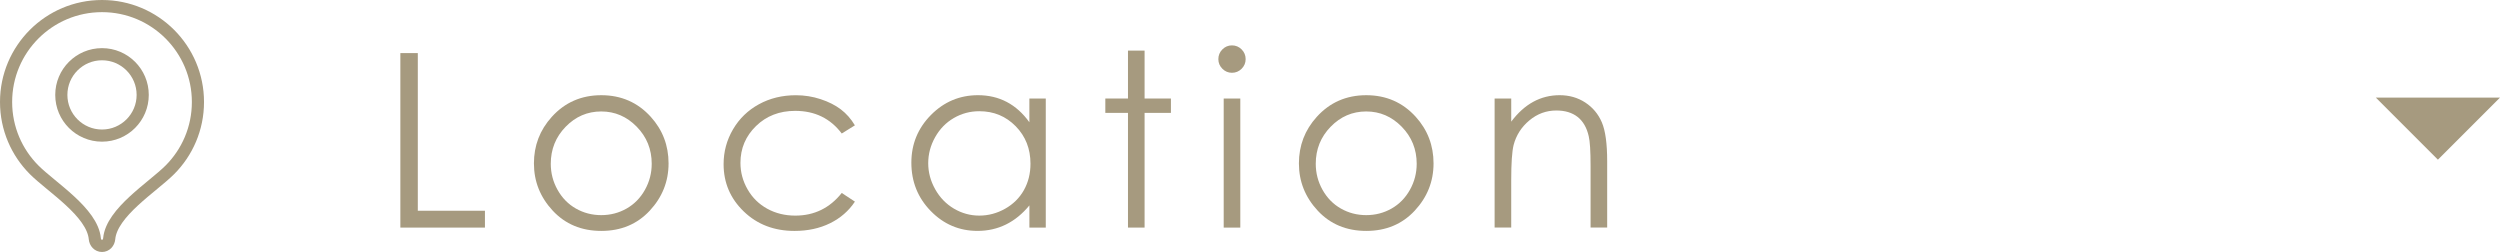
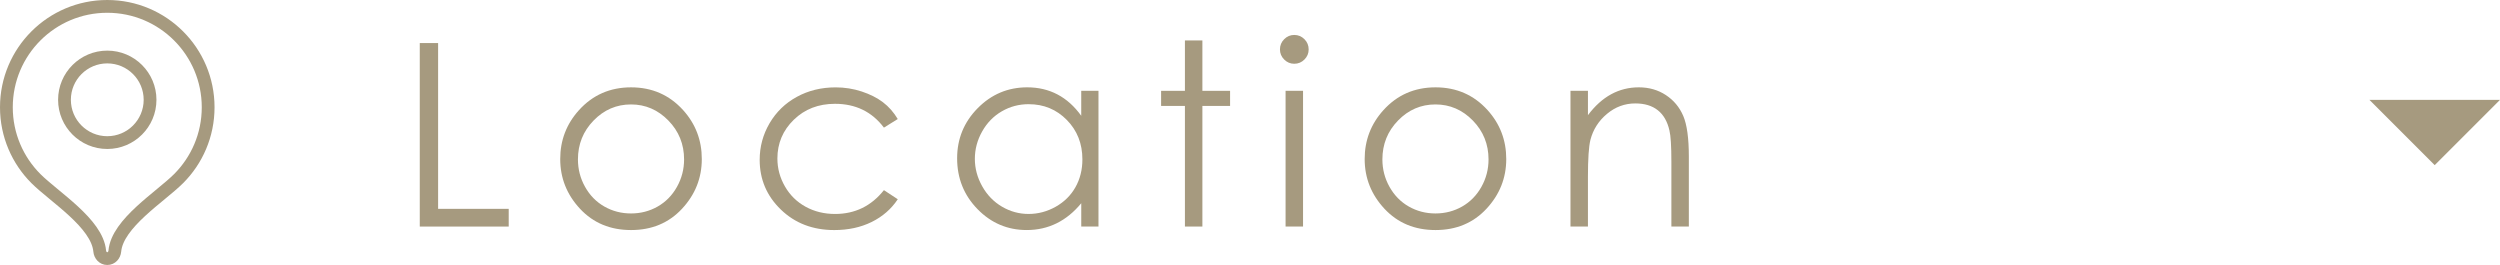
- <svg xmlns="http://www.w3.org/2000/svg" id="_レイヤー_2" data-name="レイヤー 2" viewBox="0 0 205.819 20.746">
+ <svg xmlns="http://www.w3.org/2000/svg" id="_レイヤー_2" data-name="レイヤー 2" viewBox="0 0 195.721 20.746">
  <defs>
    <style>
      .cls-1 {
        fill: #a69a7f;
        stroke-width: 0px;
      }

      .cls-2 {
        fill: none;
        stroke: #a69a7f;
        stroke-miterlimit: 10;
      }
    </style>
  </defs>
  <g id="_レイヤー_1-2" data-name="レイヤー 1">
    <g>
      <g>
-         <path class="cls-1" d="m32.961,4.371h1.436v12.979h5.527v1.387h-6.963V4.371Z" />
-         <path class="cls-1" d="m49.504,7.838c1.637,0,2.994.593,4.07,1.777.978,1.081,1.467,2.36,1.467,3.838,0,1.484-.517,2.782-1.55,3.892-1.034,1.11-2.363,1.665-3.987,1.665-1.63,0-2.962-.555-3.997-1.665-1.033-1.11-1.55-2.407-1.55-3.892,0-1.471.489-2.747,1.467-3.828,1.076-1.191,2.436-1.787,4.08-1.787Zm-.005,1.338c-1.137,0-2.114.42-2.93,1.26-.817.84-1.225,1.855-1.225,3.047,0,.768.186,1.484.559,2.148s.875,1.177,1.509,1.538,1.33.542,2.087.542,1.454-.181,2.087-.542,1.137-.874,1.509-1.538.559-1.38.559-2.148c0-1.191-.41-2.207-1.23-3.047-.82-.84-1.795-1.26-2.925-1.26Z" />
-         <path class="cls-1" d="m70.383,10.318l-1.084.674c-.937-1.243-2.214-1.865-3.833-1.865-1.294,0-2.369.416-3.224,1.249-.855.832-1.283,1.844-1.283,3.034,0,.774.197,1.502.59,2.185.393.683.933,1.213,1.619,1.59s1.455.566,2.307.566c1.561,0,2.835-.622,3.824-1.865l1.084.713c-.508.765-1.19,1.358-2.046,1.78-.856.422-1.831.632-2.925.632-1.68,0-3.073-.534-4.18-1.602-1.107-1.068-1.66-2.366-1.66-3.896,0-1.029.259-1.984.776-2.866.518-.882,1.229-1.571,2.134-2.065.905-.495,1.917-.742,3.037-.742.703,0,1.382.107,2.036.322s1.209.495,1.665.84c.456.345.843.785,1.162,1.318Z" />
-         <path class="cls-1" d="m86.096,8.111v10.625h-1.348v-1.826c-.573.697-1.216,1.221-1.929,1.572s-1.493.527-2.339.527c-1.504,0-2.788-.545-3.853-1.636-1.064-1.09-1.597-2.417-1.597-3.979,0-1.53.537-2.838,1.611-3.926,1.074-1.087,2.367-1.631,3.877-1.631.873,0,1.662.186,2.368.557s1.327.928,1.86,1.67v-1.953h1.348Zm-5.464,1.045c-.761,0-1.463.187-2.107.561-.644.374-1.156.899-1.536,1.575-.381.676-.571,1.392-.571,2.146,0,.748.192,1.463.576,2.146.383.683.899,1.214,1.546,1.595.647.38,1.341.571,2.083.571.748,0,1.457-.189,2.126-.566s1.185-.888,1.546-1.531.542-1.369.542-2.175c0-1.229-.405-2.256-1.214-3.082-.81-.826-1.806-1.239-2.99-1.239Z" />
-         <path class="cls-1" d="m92.864,4.166h1.367v3.945h2.168v1.182h-2.168v9.443h-1.367v-9.443h-1.865v-1.182h1.865v-3.945Z" />
-         <path class="cls-1" d="m101.423,3.736c.311,0,.577.111.797.332.22.221.331.488.331.801,0,.306-.11.57-.331.791-.221.221-.486.332-.797.332-.305,0-.567-.111-.788-.332-.221-.221-.331-.485-.331-.791,0-.312.11-.579.331-.801.22-.221.483-.332.788-.332Zm-.679,4.375h1.367v10.625h-1.367v-10.625Z" />
-         <path class="cls-1" d="m112.483,7.838c1.637,0,2.994.593,4.07,1.777.978,1.081,1.467,2.36,1.467,3.838,0,1.484-.517,2.782-1.55,3.892-1.034,1.11-2.363,1.665-3.987,1.665-1.63,0-2.962-.555-3.997-1.665-1.033-1.11-1.55-2.407-1.55-3.892,0-1.471.489-2.747,1.467-3.828,1.076-1.191,2.436-1.787,4.08-1.787Zm-.005,1.338c-1.137,0-2.114.42-2.93,1.26-.817.84-1.225,1.855-1.225,3.047,0,.768.186,1.484.559,2.148s.875,1.177,1.509,1.538,1.33.542,2.087.542,1.454-.181,2.087-.542,1.137-.874,1.509-1.538.559-1.38.559-2.148c0-1.191-.41-2.207-1.23-3.047-.82-.84-1.795-1.26-2.925-1.26Z" />
-         <path class="cls-1" d="m123.049,8.111h1.367v1.904c.547-.729,1.152-1.274,1.816-1.636s1.387-.542,2.168-.542c.794,0,1.499.202,2.114.605.615.404,1.069.947,1.362,1.631s.439,1.748.439,3.193v5.469h-1.367v-5.068c0-1.224-.051-2.041-.152-2.451-.159-.703-.463-1.232-.912-1.587-.449-.355-1.035-.532-1.758-.532-.827,0-1.568.273-2.222.82s-1.085,1.224-1.294,2.031c-.13.527-.195,1.491-.195,2.891v3.896h-1.367v-10.625Z" />
+         <path class="cls-1" d="m32.863,3.371h1.436v12.979h5.527v1.387h-6.963V3.371Z" />
+         <path class="cls-1" d="m49.406,6.838c1.637,0,2.994.593,4.07,1.777.978,1.081,1.467,2.36,1.467,3.838,0,1.484-.517,2.782-1.55,3.892-1.034,1.11-2.363,1.665-3.987,1.665-1.63,0-2.962-.555-3.997-1.665-1.033-1.11-1.55-2.407-1.55-3.892,0-1.471.489-2.747,1.467-3.828,1.076-1.191,2.436-1.787,4.08-1.787Zm-.005,1.338c-1.137,0-2.114.42-2.93,1.26-.817.84-1.225,1.855-1.225,3.047,0,.768.186,1.484.559,2.148s.875,1.177,1.509,1.538,1.33.542,2.087.542,1.454-.181,2.087-.542,1.137-.874,1.509-1.538.559-1.38.559-2.148c0-1.191-.41-2.207-1.23-3.047-.82-.84-1.795-1.26-2.925-1.26Z" />
+         <path class="cls-1" d="m70.285,9.318l-1.084.674c-.937-1.243-2.214-1.865-3.833-1.865-1.294,0-2.369.416-3.224,1.249-.855.832-1.283,1.844-1.283,3.034,0,.774.197,1.502.59,2.185.393.683.933,1.213,1.619,1.59s1.455.566,2.307.566c1.561,0,2.835-.622,3.824-1.865l1.084.713c-.508.765-1.19,1.358-2.046,1.78-.856.422-1.831.632-2.925.632-1.68,0-3.073-.534-4.18-1.602-1.107-1.068-1.66-2.366-1.66-3.896,0-1.029.259-1.984.776-2.866.518-.882,1.229-1.571,2.134-2.065.905-.495,1.917-.742,3.037-.742.703,0,1.382.107,2.036.322s1.209.495,1.665.84c.456.345.843.785,1.162,1.318Z" />
+         <path class="cls-1" d="m85.998,7.111v10.625h-1.348v-1.826c-.573.697-1.216,1.221-1.929,1.572s-1.493.527-2.339.527c-1.504,0-2.788-.545-3.853-1.636-1.064-1.09-1.597-2.417-1.597-3.979,0-1.53.537-2.838,1.611-3.926,1.074-1.087,2.367-1.631,3.877-1.631.873,0,1.662.186,2.368.557s1.327.928,1.86,1.67v-1.953h1.348Zm-5.464,1.045c-.761,0-1.463.187-2.107.561-.644.374-1.156.899-1.536,1.575-.381.676-.571,1.392-.571,2.146,0,.748.192,1.463.576,2.146.383.683.899,1.214,1.546,1.595.647.38,1.341.571,2.083.571.748,0,1.457-.189,2.126-.566s1.185-.888,1.546-1.531.542-1.369.542-2.175c0-1.229-.405-2.256-1.214-3.082-.81-.826-1.806-1.239-2.99-1.239Z" />
+         <path class="cls-1" d="m92.766,3.166h1.367v3.945h2.168v1.182h-2.168v9.443h-1.367v-9.443h-1.865v-1.182h1.865v-3.945Z" />
+         <path class="cls-1" d="m101.325,2.736c.311,0,.577.111.797.332.22.221.331.488.331.801,0,.306-.11.57-.331.791-.221.221-.486.332-.797.332-.305,0-.567-.111-.788-.332-.221-.221-.331-.485-.331-.791,0-.312.11-.579.331-.801.22-.221.483-.332.788-.332Zm-.679,4.375h1.367v10.625h-1.367V7.111Z" />
+         <path class="cls-1" d="m112.385,6.838c1.637,0,2.994.593,4.07,1.777.978,1.081,1.467,2.36,1.467,3.838,0,1.484-.517,2.782-1.55,3.892-1.034,1.11-2.363,1.665-3.987,1.665-1.63,0-2.962-.555-3.997-1.665-1.033-1.11-1.55-2.407-1.55-3.892,0-1.471.489-2.747,1.467-3.828,1.076-1.191,2.436-1.787,4.08-1.787Zm-.005,1.338c-1.137,0-2.114.42-2.93,1.26-.817.84-1.225,1.855-1.225,3.047,0,.768.186,1.484.559,2.148s.875,1.177,1.509,1.538,1.33.542,2.087.542,1.454-.181,2.087-.542,1.137-.874,1.509-1.538.559-1.38.559-2.148c0-1.191-.41-2.207-1.23-3.047-.82-.84-1.795-1.26-2.925-1.26Z" />
+         <path class="cls-1" d="m122.951,7.111h1.367v1.904c.547-.729,1.152-1.274,1.816-1.636s1.387-.542,2.168-.542c.794,0,1.499.202,2.114.605.615.404,1.069.947,1.362,1.631s.439,1.748.439,3.193v5.469h-1.367v-5.068c0-1.224-.051-2.041-.152-2.451-.159-.703-.463-1.232-.912-1.587-.449-.355-1.035-.532-1.758-.532-.827,0-1.568.273-2.222.82s-1.085,1.224-1.294,2.031c-.13.527-.195,1.491-.195,2.891v3.896h-1.367V7.111Z" />
      </g>
-       <polyline class="cls-1" points="205.819 8.034 200.707 13.146 195.596 8.034" />
+       <polyline class="cls-1" points="195.721 7.817 190.609 12.929 185.498 7.817" />
      <g>
        <path class="cls-2" d="m8.398.5C4.036.5.5,4.036.5,8.398c0,2.18.883,4.154,2.312,5.584,1.429,1.43,4.796,3.499,4.994,5.671.03.326.265.592.592.592.327,0,.563-.267.592-.592.197-2.172,3.564-4.241,4.994-5.671,1.429-1.429,2.312-3.403,2.312-5.584,0-4.362-3.536-7.898-7.898-7.898Z" />
        <path class="cls-2" d="m8.398,11.163c1.85,0,3.35-1.5,3.35-3.35,0-1.85-1.5-3.35-3.35-3.35-1.85,0-3.35,1.5-3.35,3.35,0,1.85,1.5,3.35,3.35,3.35Z" />
      </g>
    </g>
  </g>
</svg>
